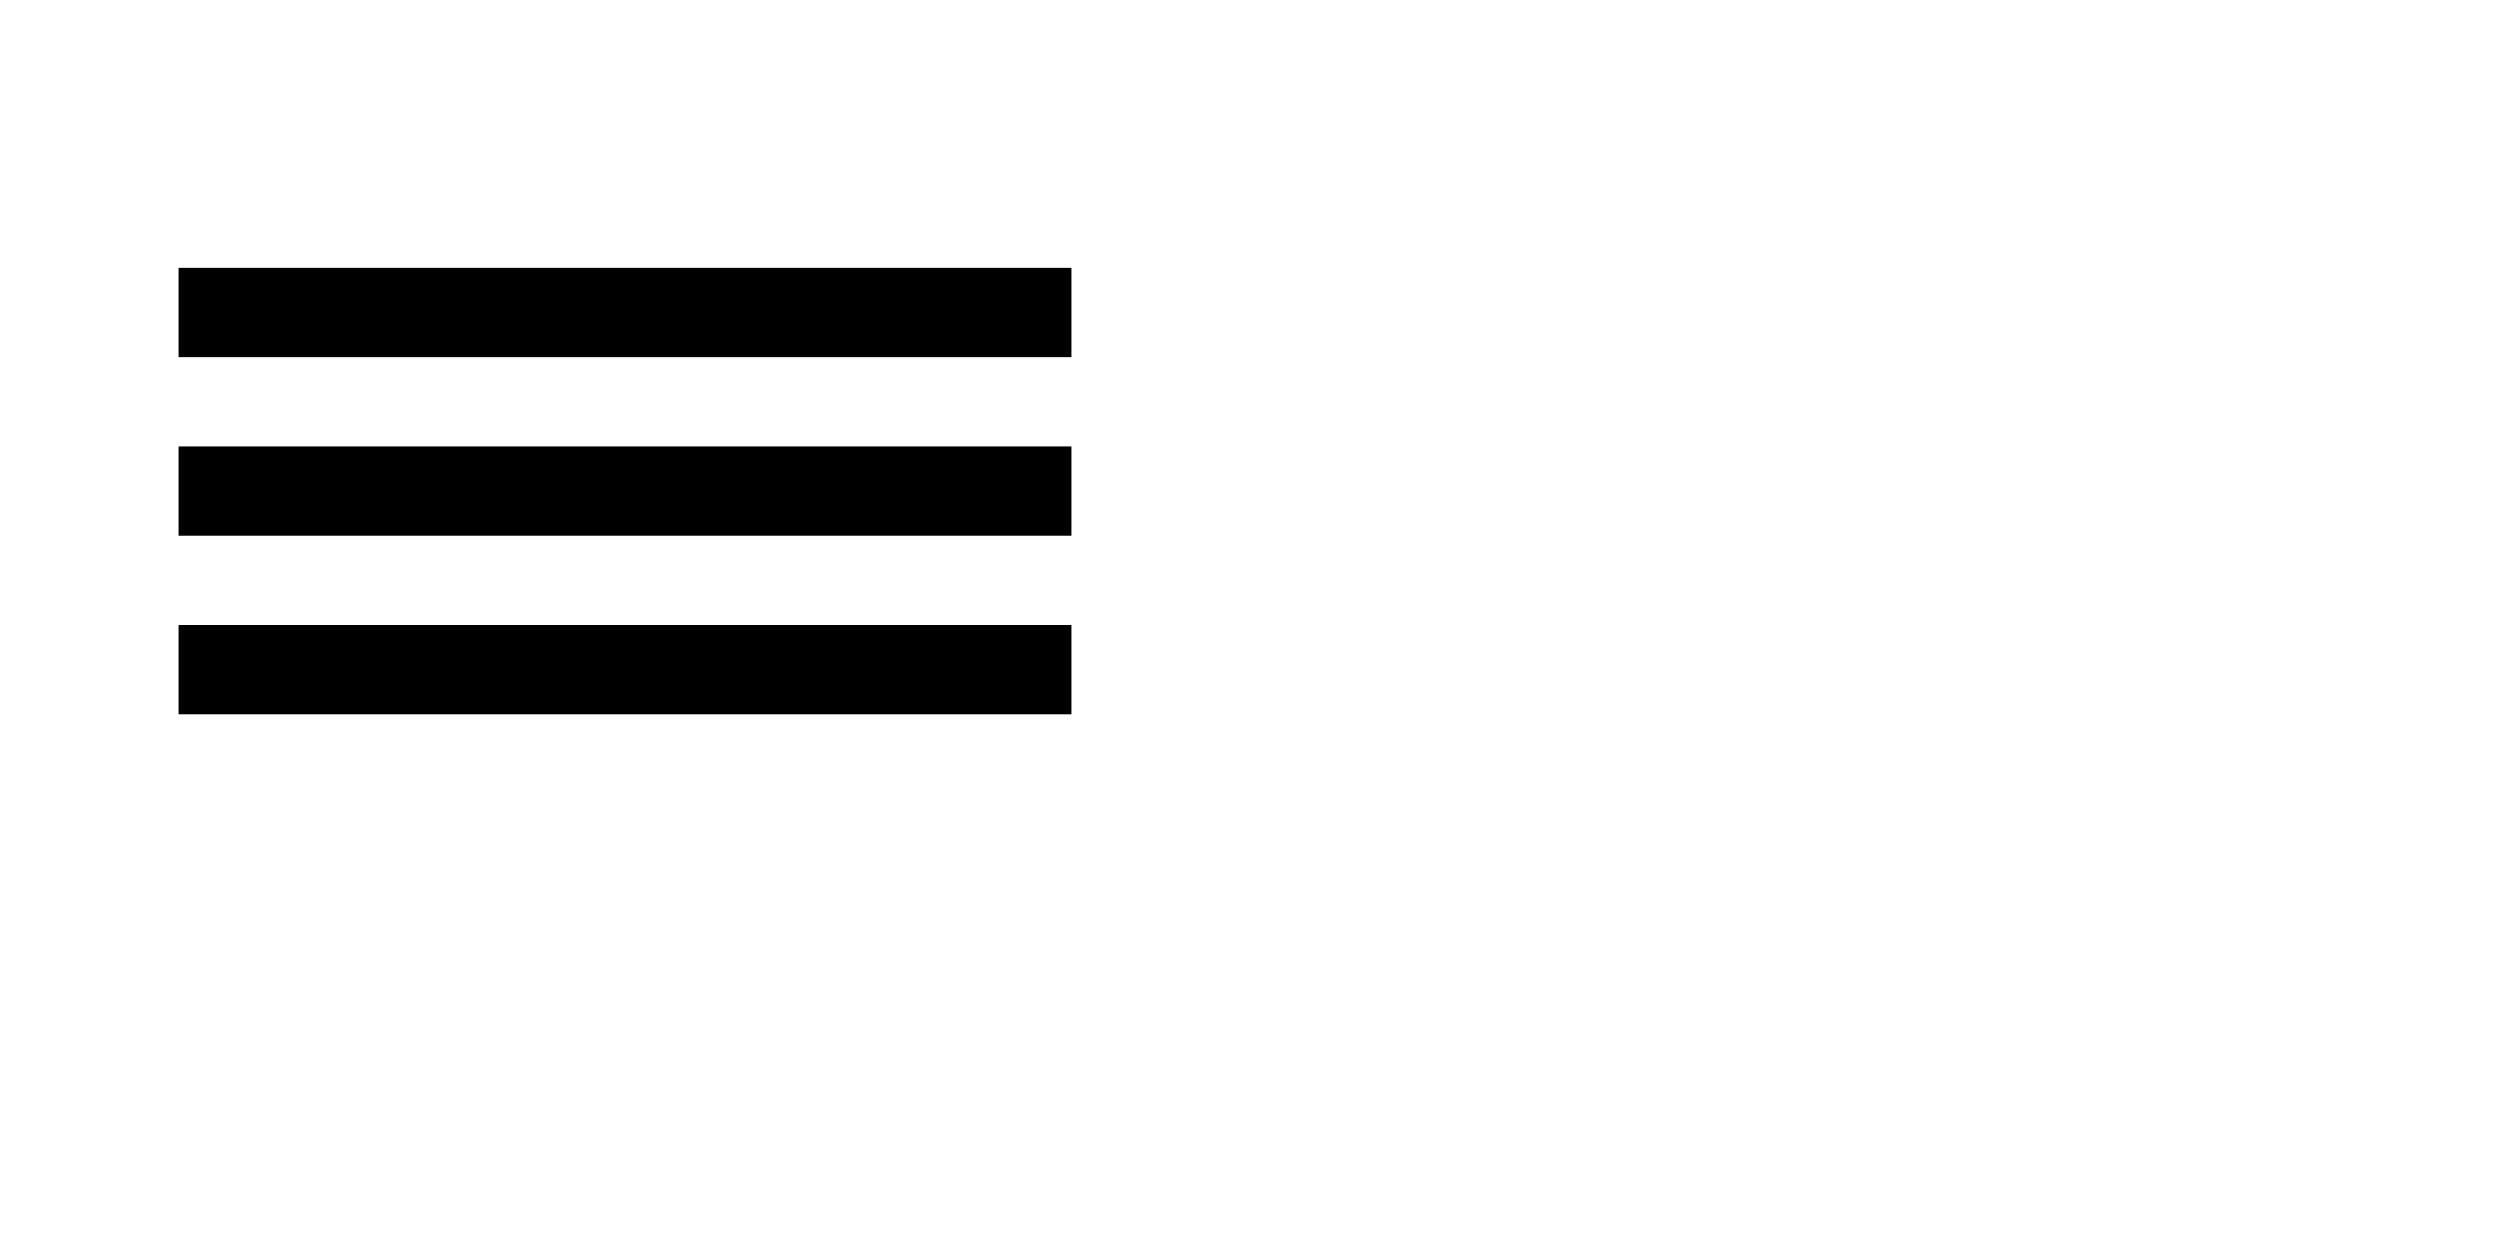
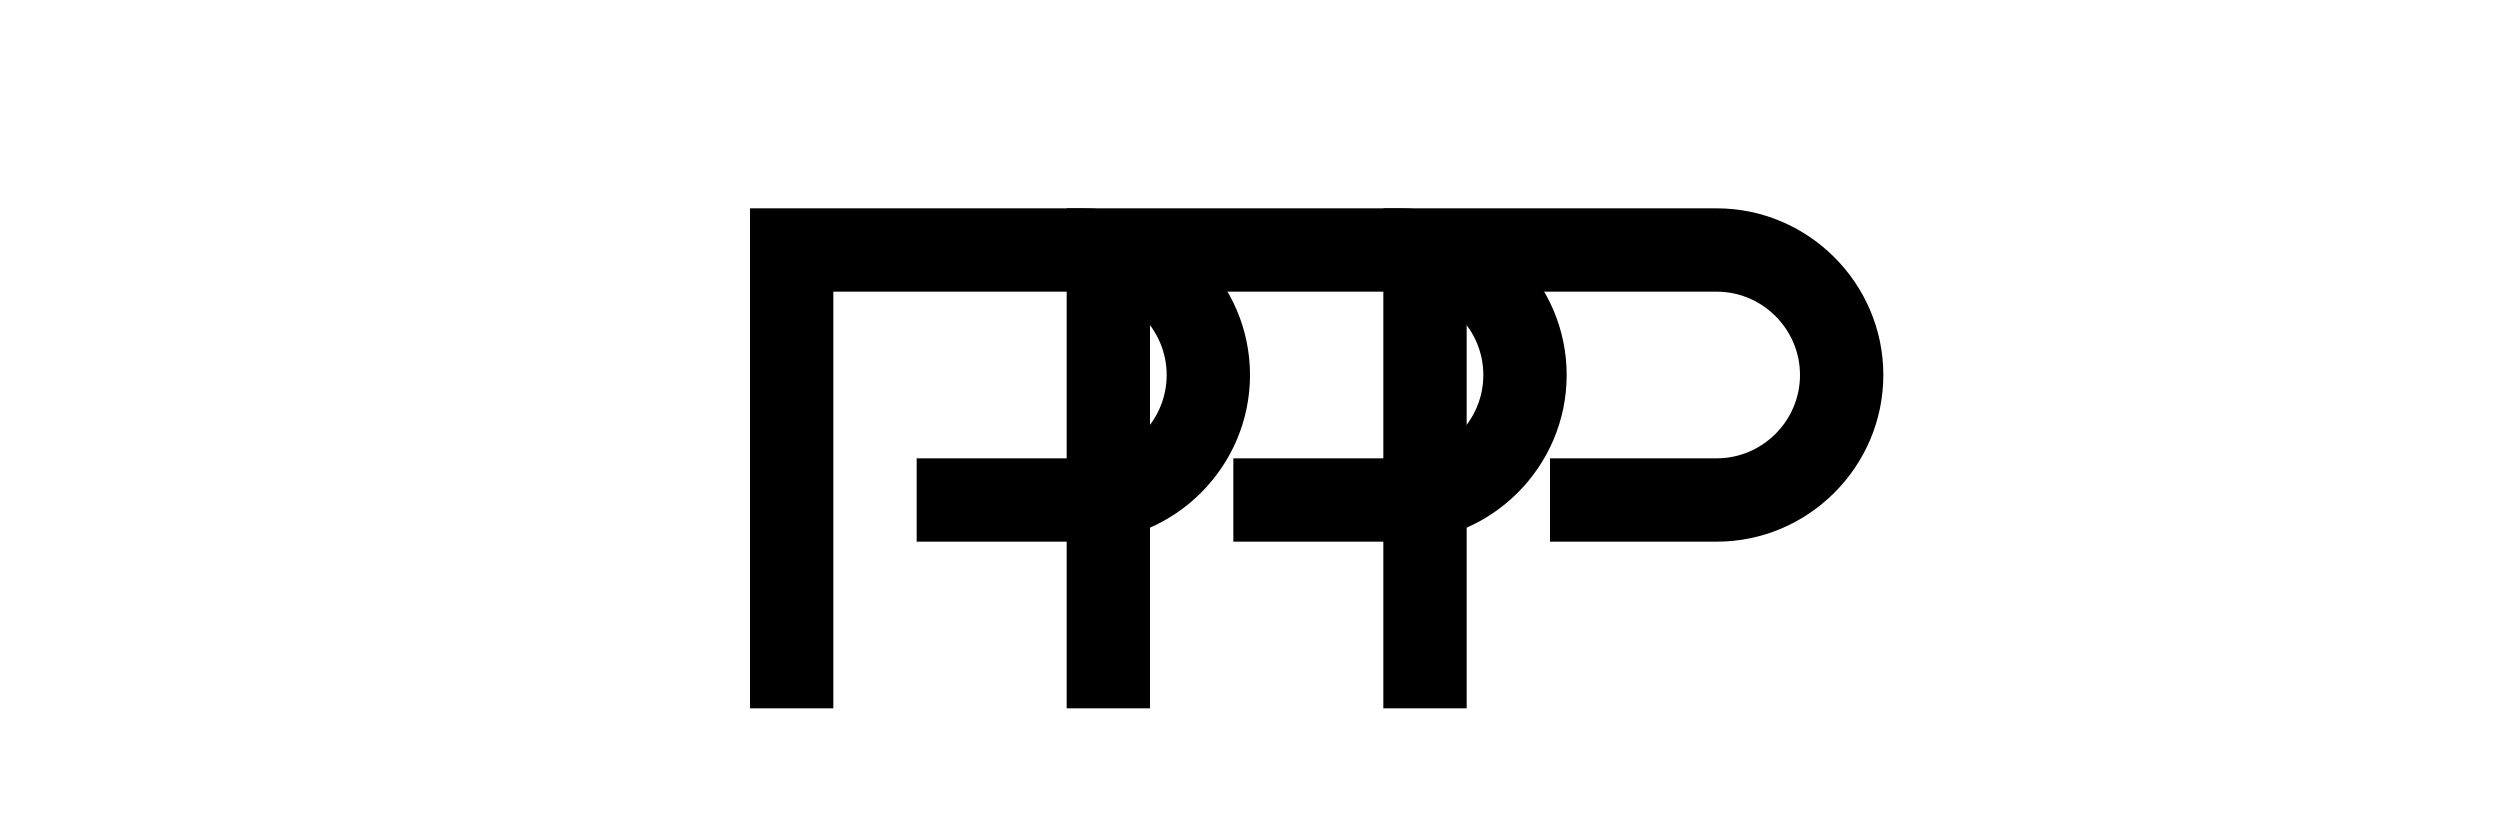
- <svg xmlns="http://www.w3.org/2000/svg" width="140" height="70" viewBox="0 0 140 70">
-   <rect x="10" y="15" width="50" height="5" fill="#000" />
-   <rect x="10" y="25" width="50" height="5" fill="#000" />
-   <rect x="10" y="35" width="50" height="5" fill="#000" />
+ <svg xmlns="http://www.w3.org/2000/svg" width="300" height="100" viewBox="0 0 300 100">
+   <path d="M90 25h40c11 0 20 9 20 20s-9 20-20 20h-20v-10h20c5.5 0 10-4.5 10-10s-4.5-10-10-10h-30v50h-10V25z" fill="#000" />
+   <path d="M128 25h40c11 0 20 9 20 20s-9 20-20 20h-20v-10h20c5.5 0 10-4.5 10-10s-4.5-10-10-10h-30v50h-10V25z" fill="#000" />
+   <path d="M166 25h40c11 0 20 9 20 20s-9 20-20 20h-20v-10h20c5.5 0 10-4.5 10-10s-4.5-10-10-10h-30v50h-10V25z" fill="#000" />
</svg>
